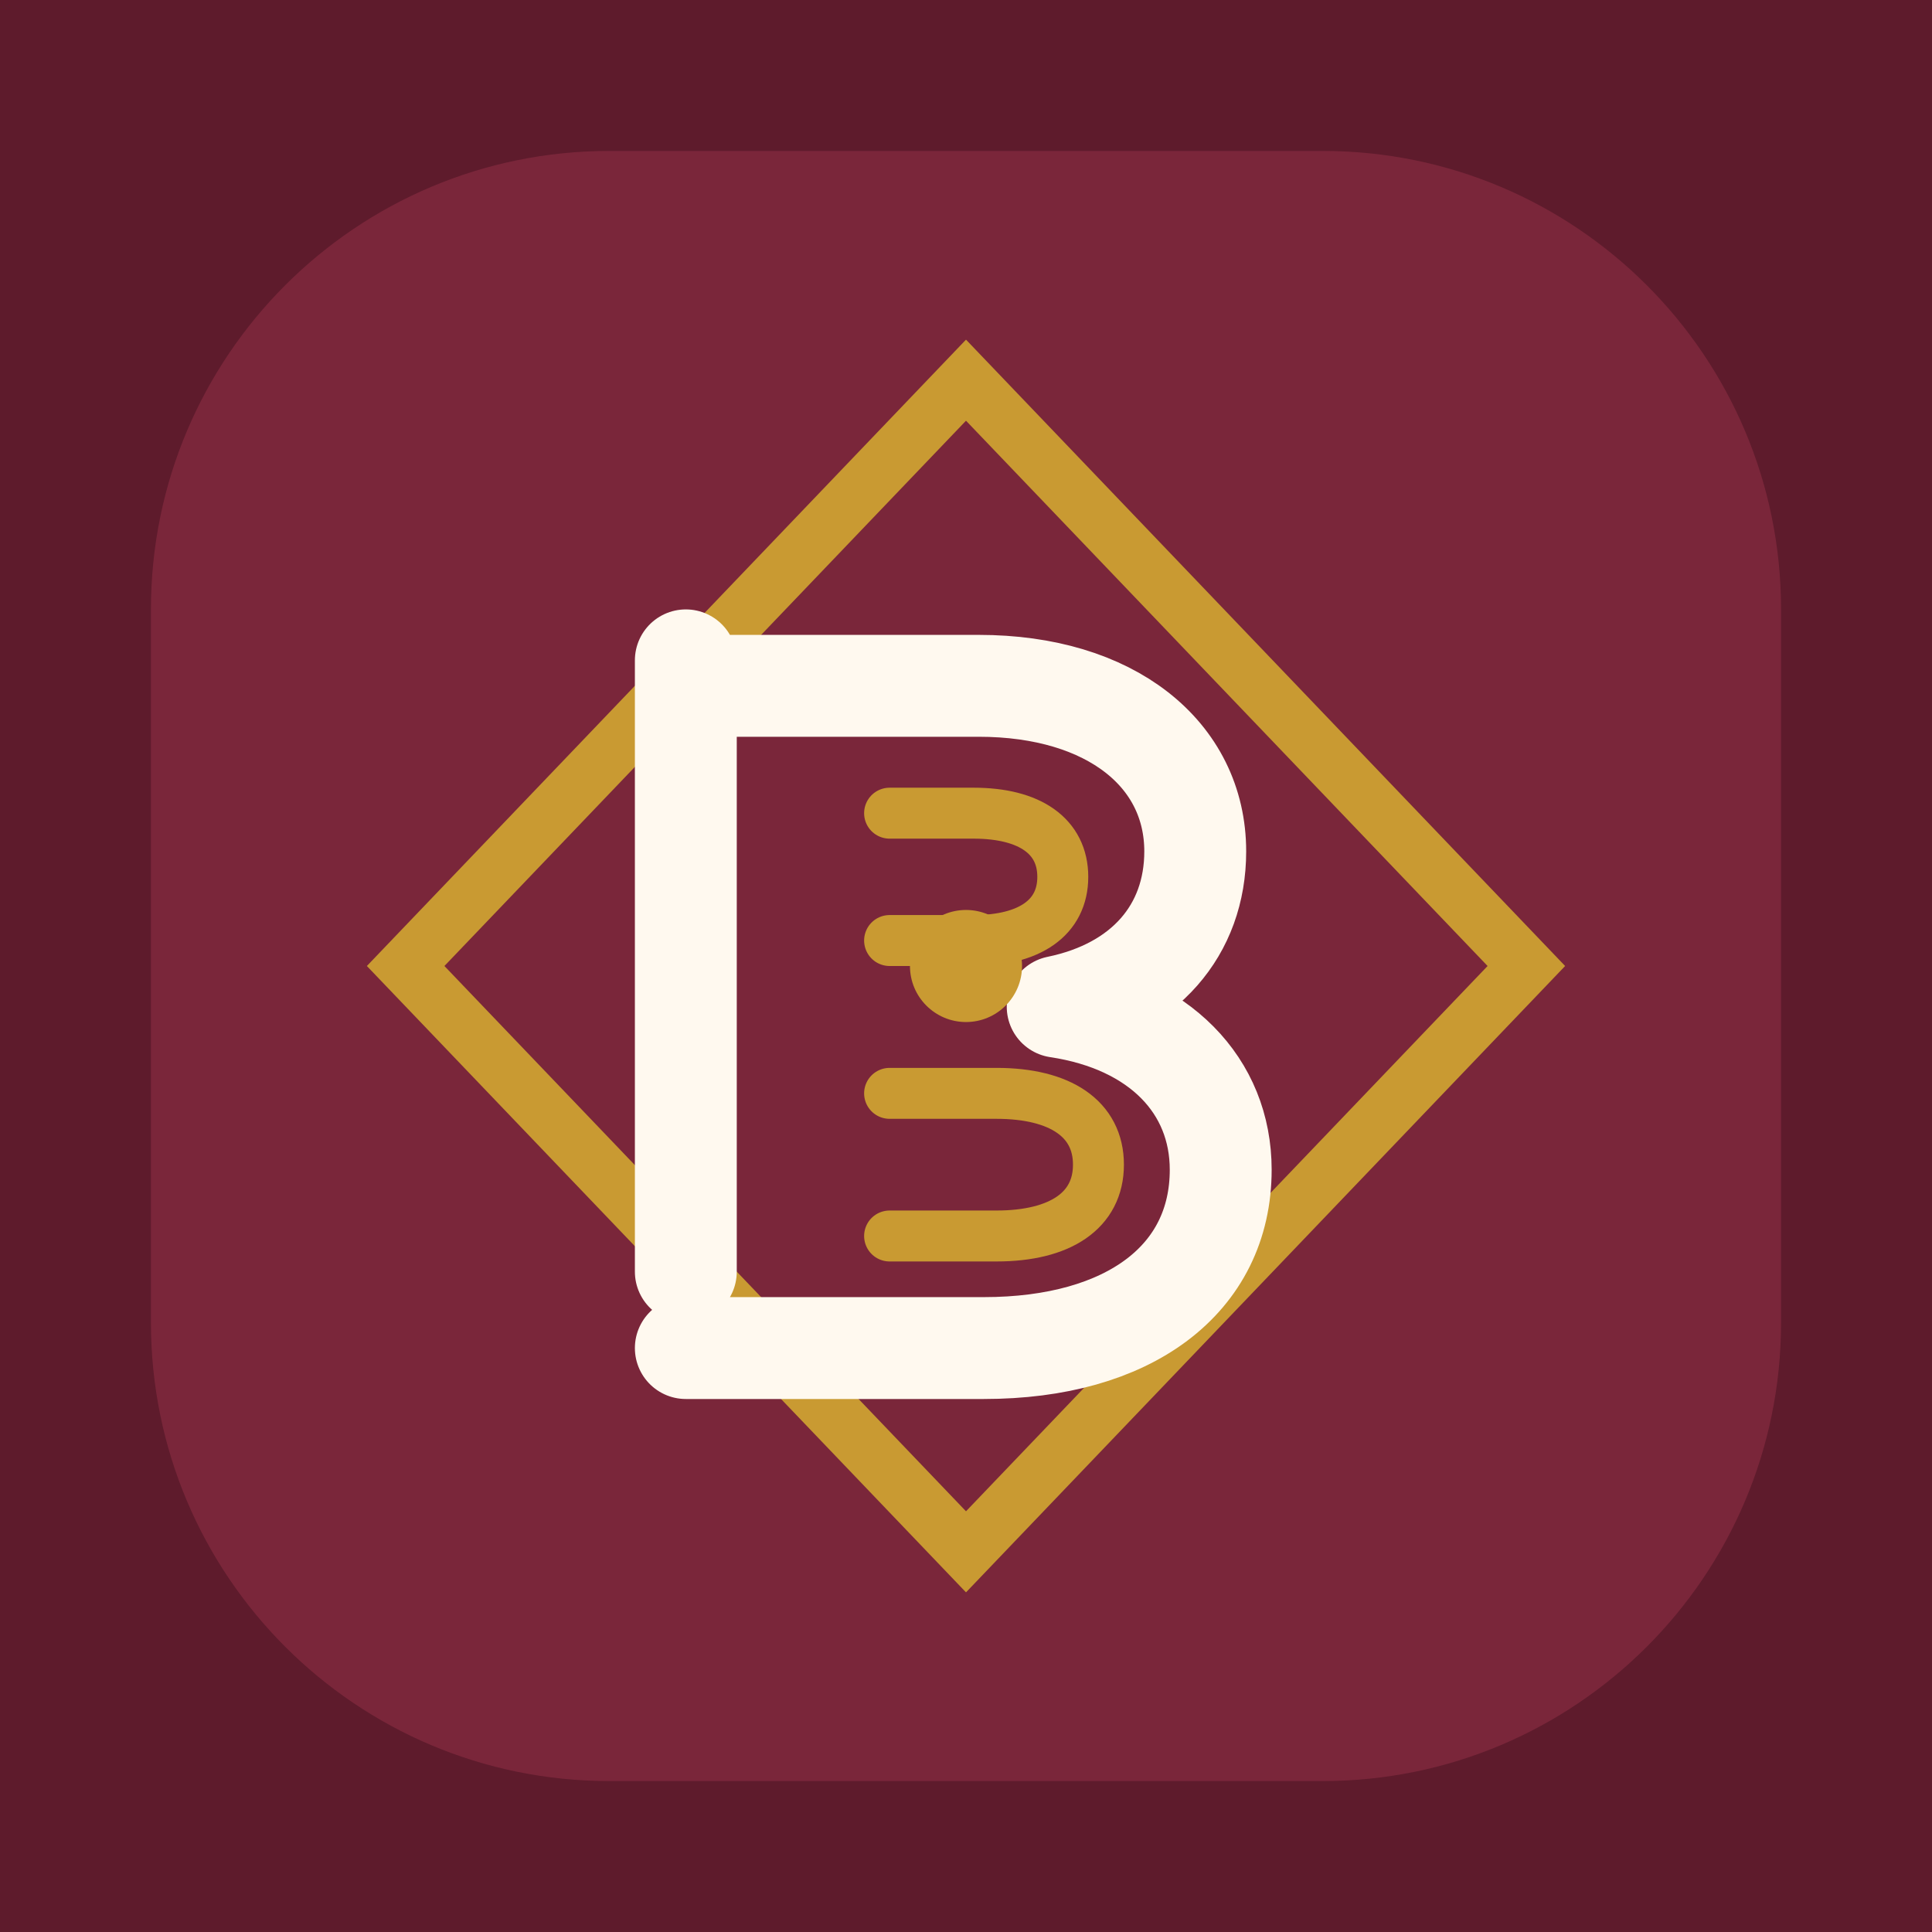
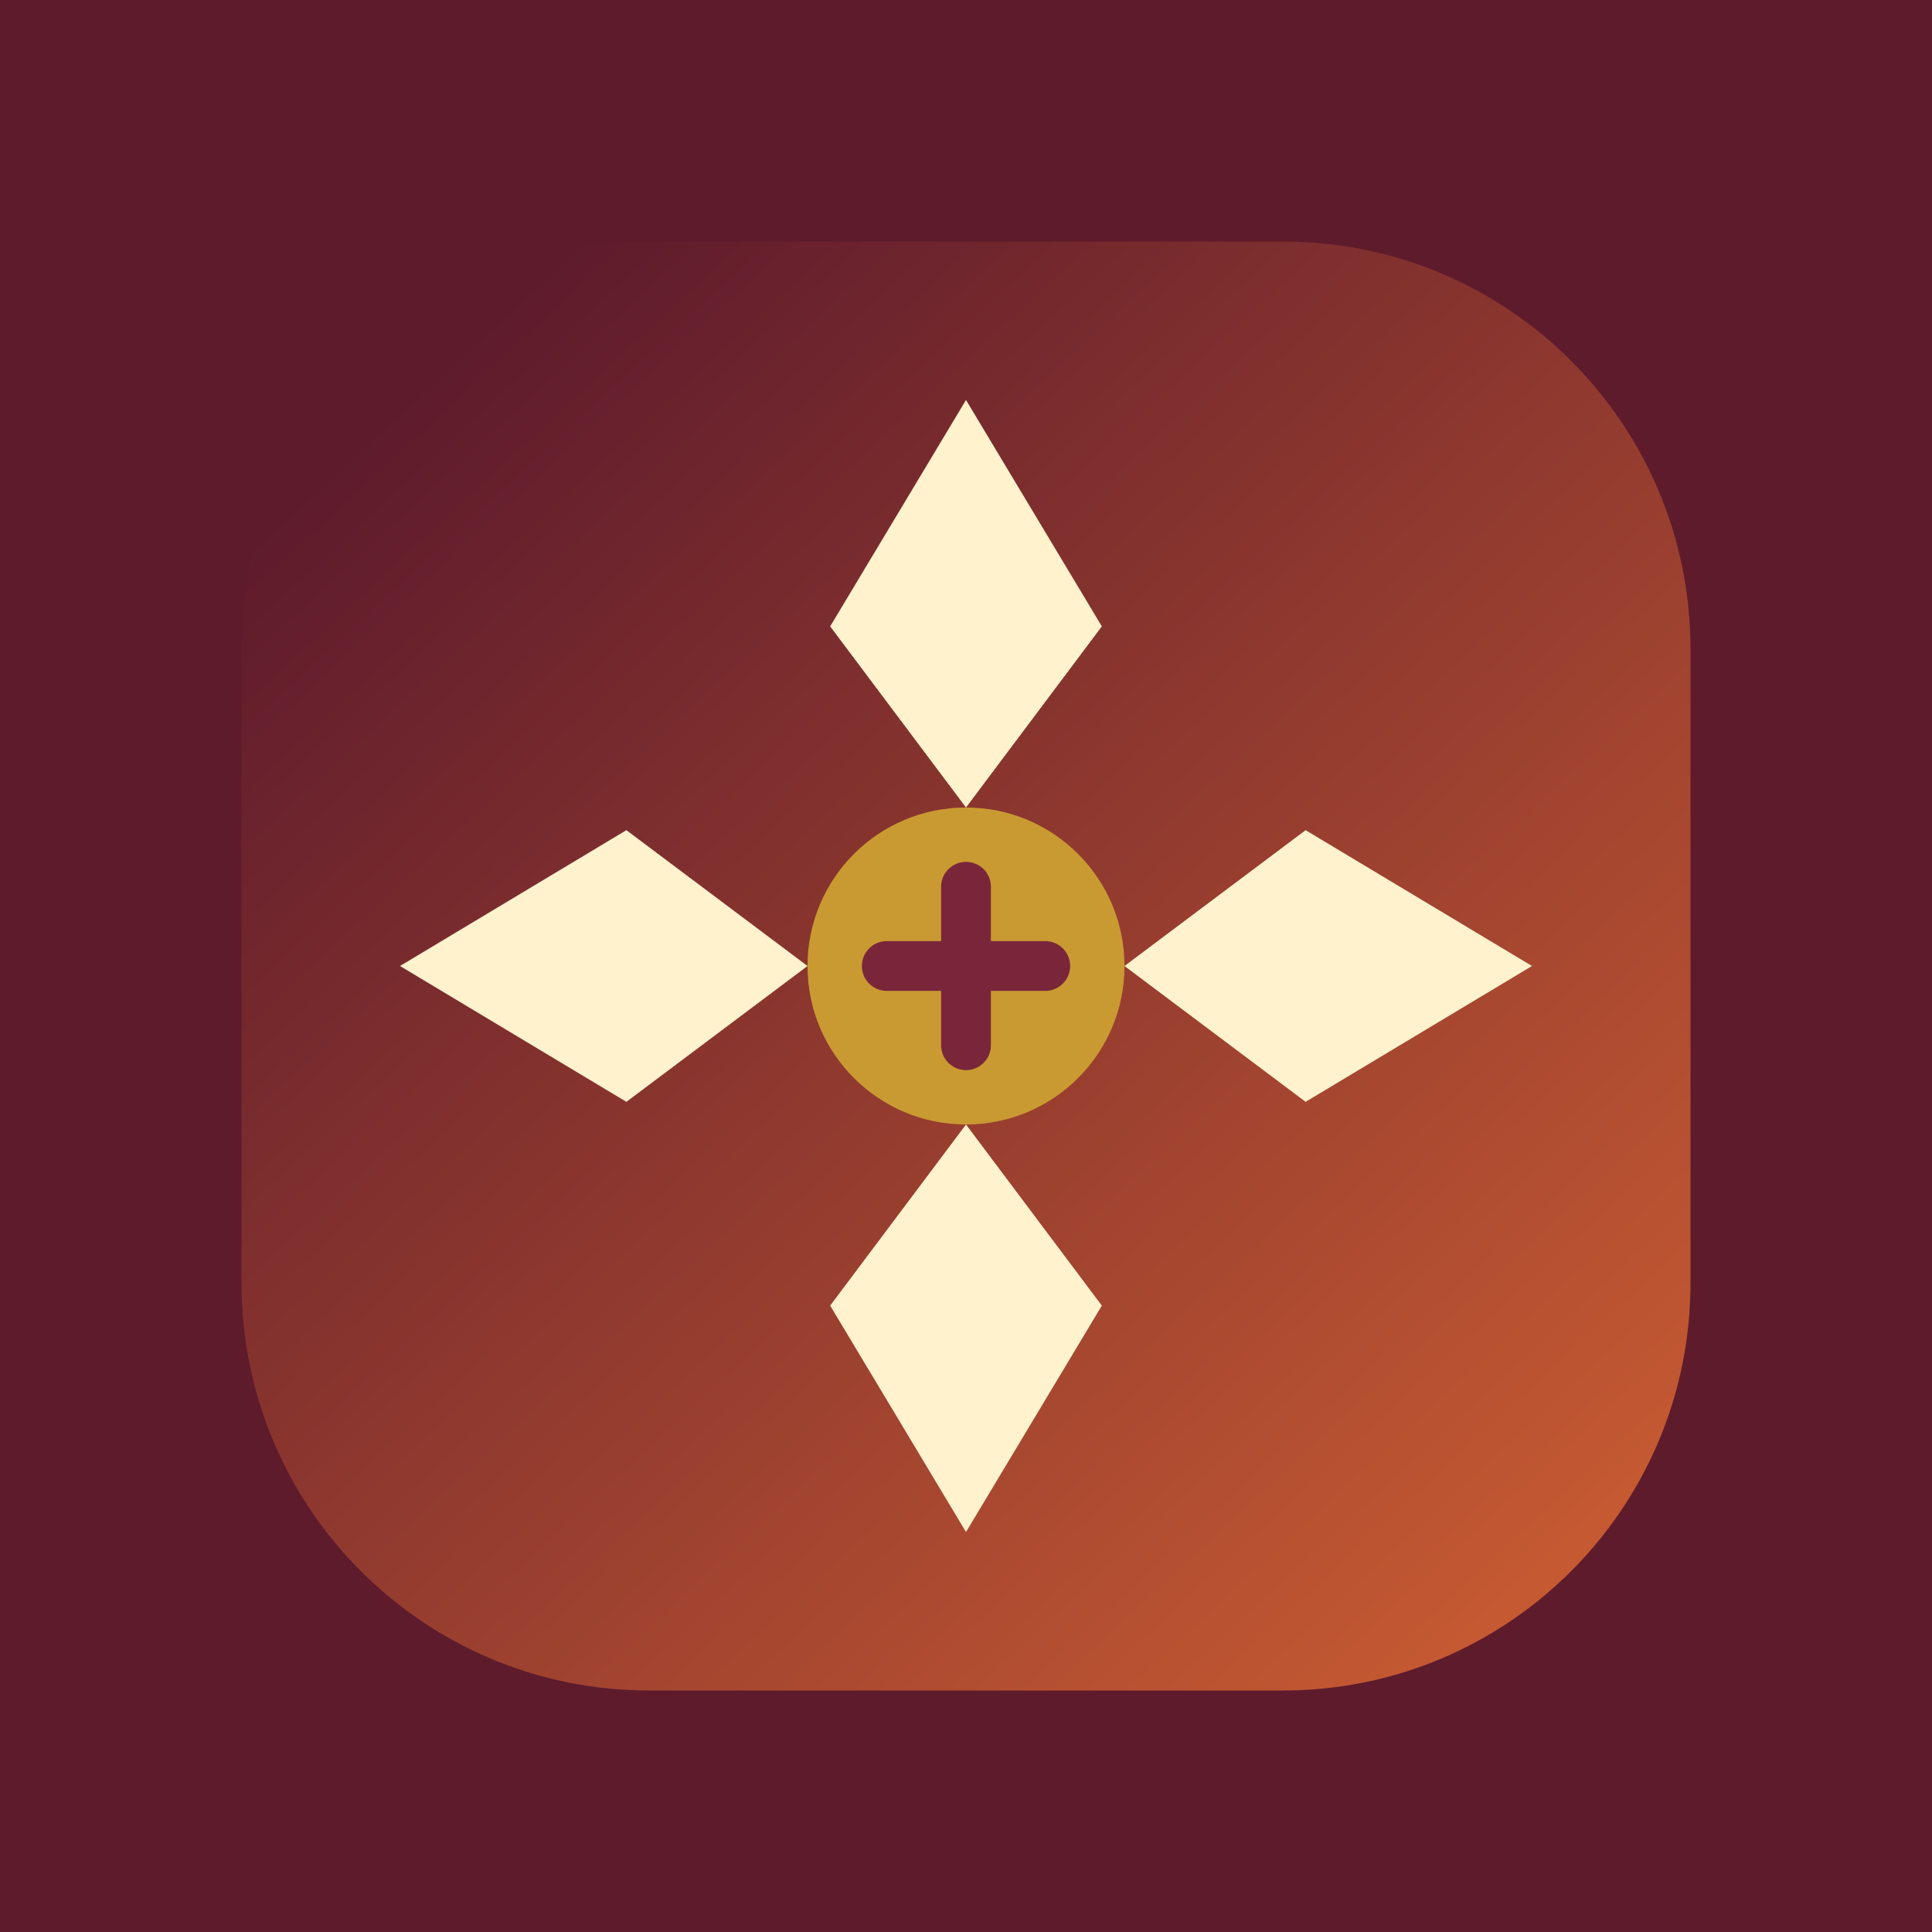
<svg xmlns="http://www.w3.org/2000/svg" viewBox="0 0 64 64" fill="none">
  <rect width="64" height="64" fill="#5E1B2C" />
-   <g transform="translate(5 5) scale(.84375)">
-     <rect width="64" height="64" rx="18" fill="#7A263A" />
-     <path d="M32 9 54 32 32 55 10 32 32 9Z" stroke="#C99A32" stroke-width="2.2" />
-     <path d="M21 20v24M21 21h11.5c5.2 0 8.5 2.7 8.5 6.5 0 3.1-2 5.4-5.4 6.1 4 .6 6.4 3.1 6.4 6.4 0 4.3-3.6 7-9.3 7H21" stroke="#FFF9EF" stroke-width="4" stroke-linecap="round" stroke-linejoin="round" />
-     <path d="M29 26h3.3c2.2 0 3.5.9 3.5 2.5s-1.3 2.5-3.5 2.5H29M29 37h4.2c2.5 0 4 1 4 2.8 0 1.8-1.5 2.8-4 2.8H29" stroke="#C99A32" stroke-width="2" stroke-linecap="round" stroke-linejoin="round" />
-     <circle cx="32" cy="32" r="2.2" fill="#C99A32" />
+   <g transform="translate(8 8) scale(.75)">
+     <defs>
+       <linearGradient id="brand" x1="8" y1="6" x2="58" y2="60" gradientUnits="userSpaceOnUse">
+         <stop stop-color="#5E1B2C" />
+         <stop offset="1" stop-color="#C65A32" />
+       </linearGradient>
+     </defs>
+     <rect width="64" height="64" rx="18" fill="url(#brand)" />
+     <path d="M32 7 38 17 32 25 26 17 32 7Z" fill="#FFF2CD" />
+     <path d="M57 32 47 38 39 32 47 26 57 32Z" fill="#FFF2CD" />
+     <path d="M32 57 26 47 32 39 38 47 32 57Z" fill="#FFF2CD" />
+     <path d="M7 32 17 26 25 32 17 38 7 32Z" fill="#FFF2CD" />
+     <circle cx="32" cy="32" r="7" fill="#C99A32" />
+     <path d="M32 28.5v7M28.5 32h7" stroke="#7A263A" stroke-width="2.2" stroke-linecap="round" />
  </g>
</svg>
